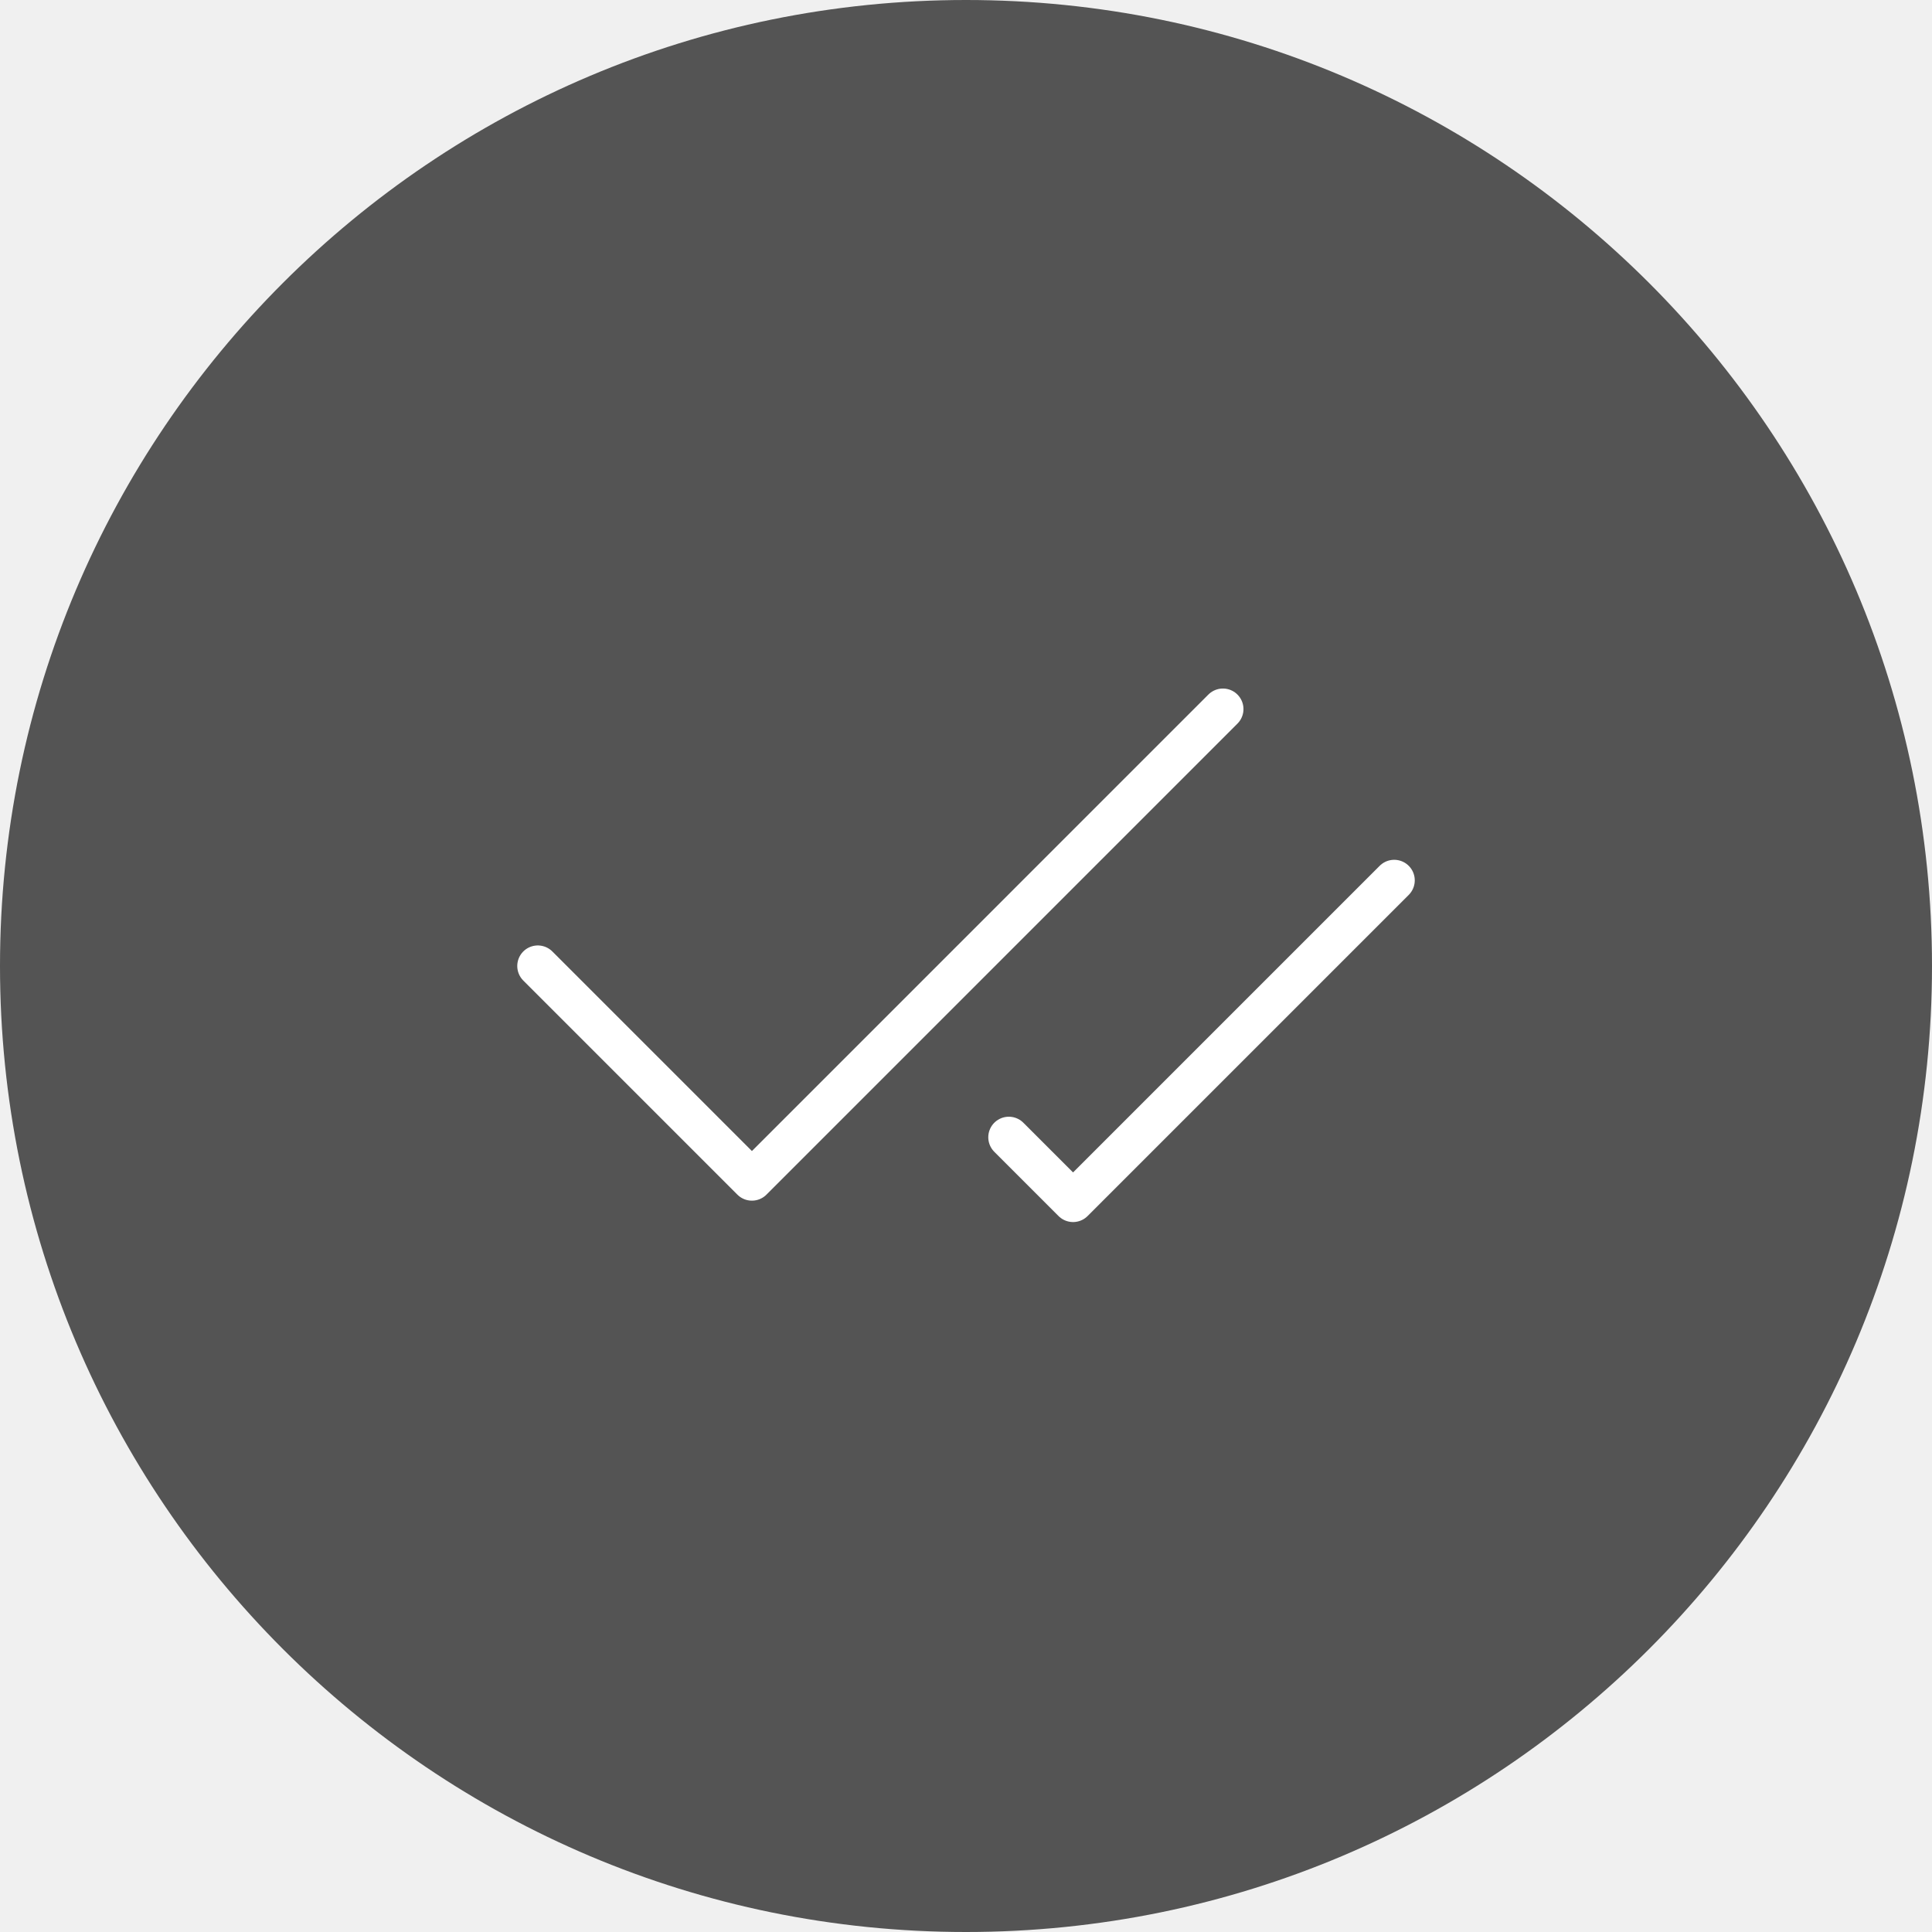
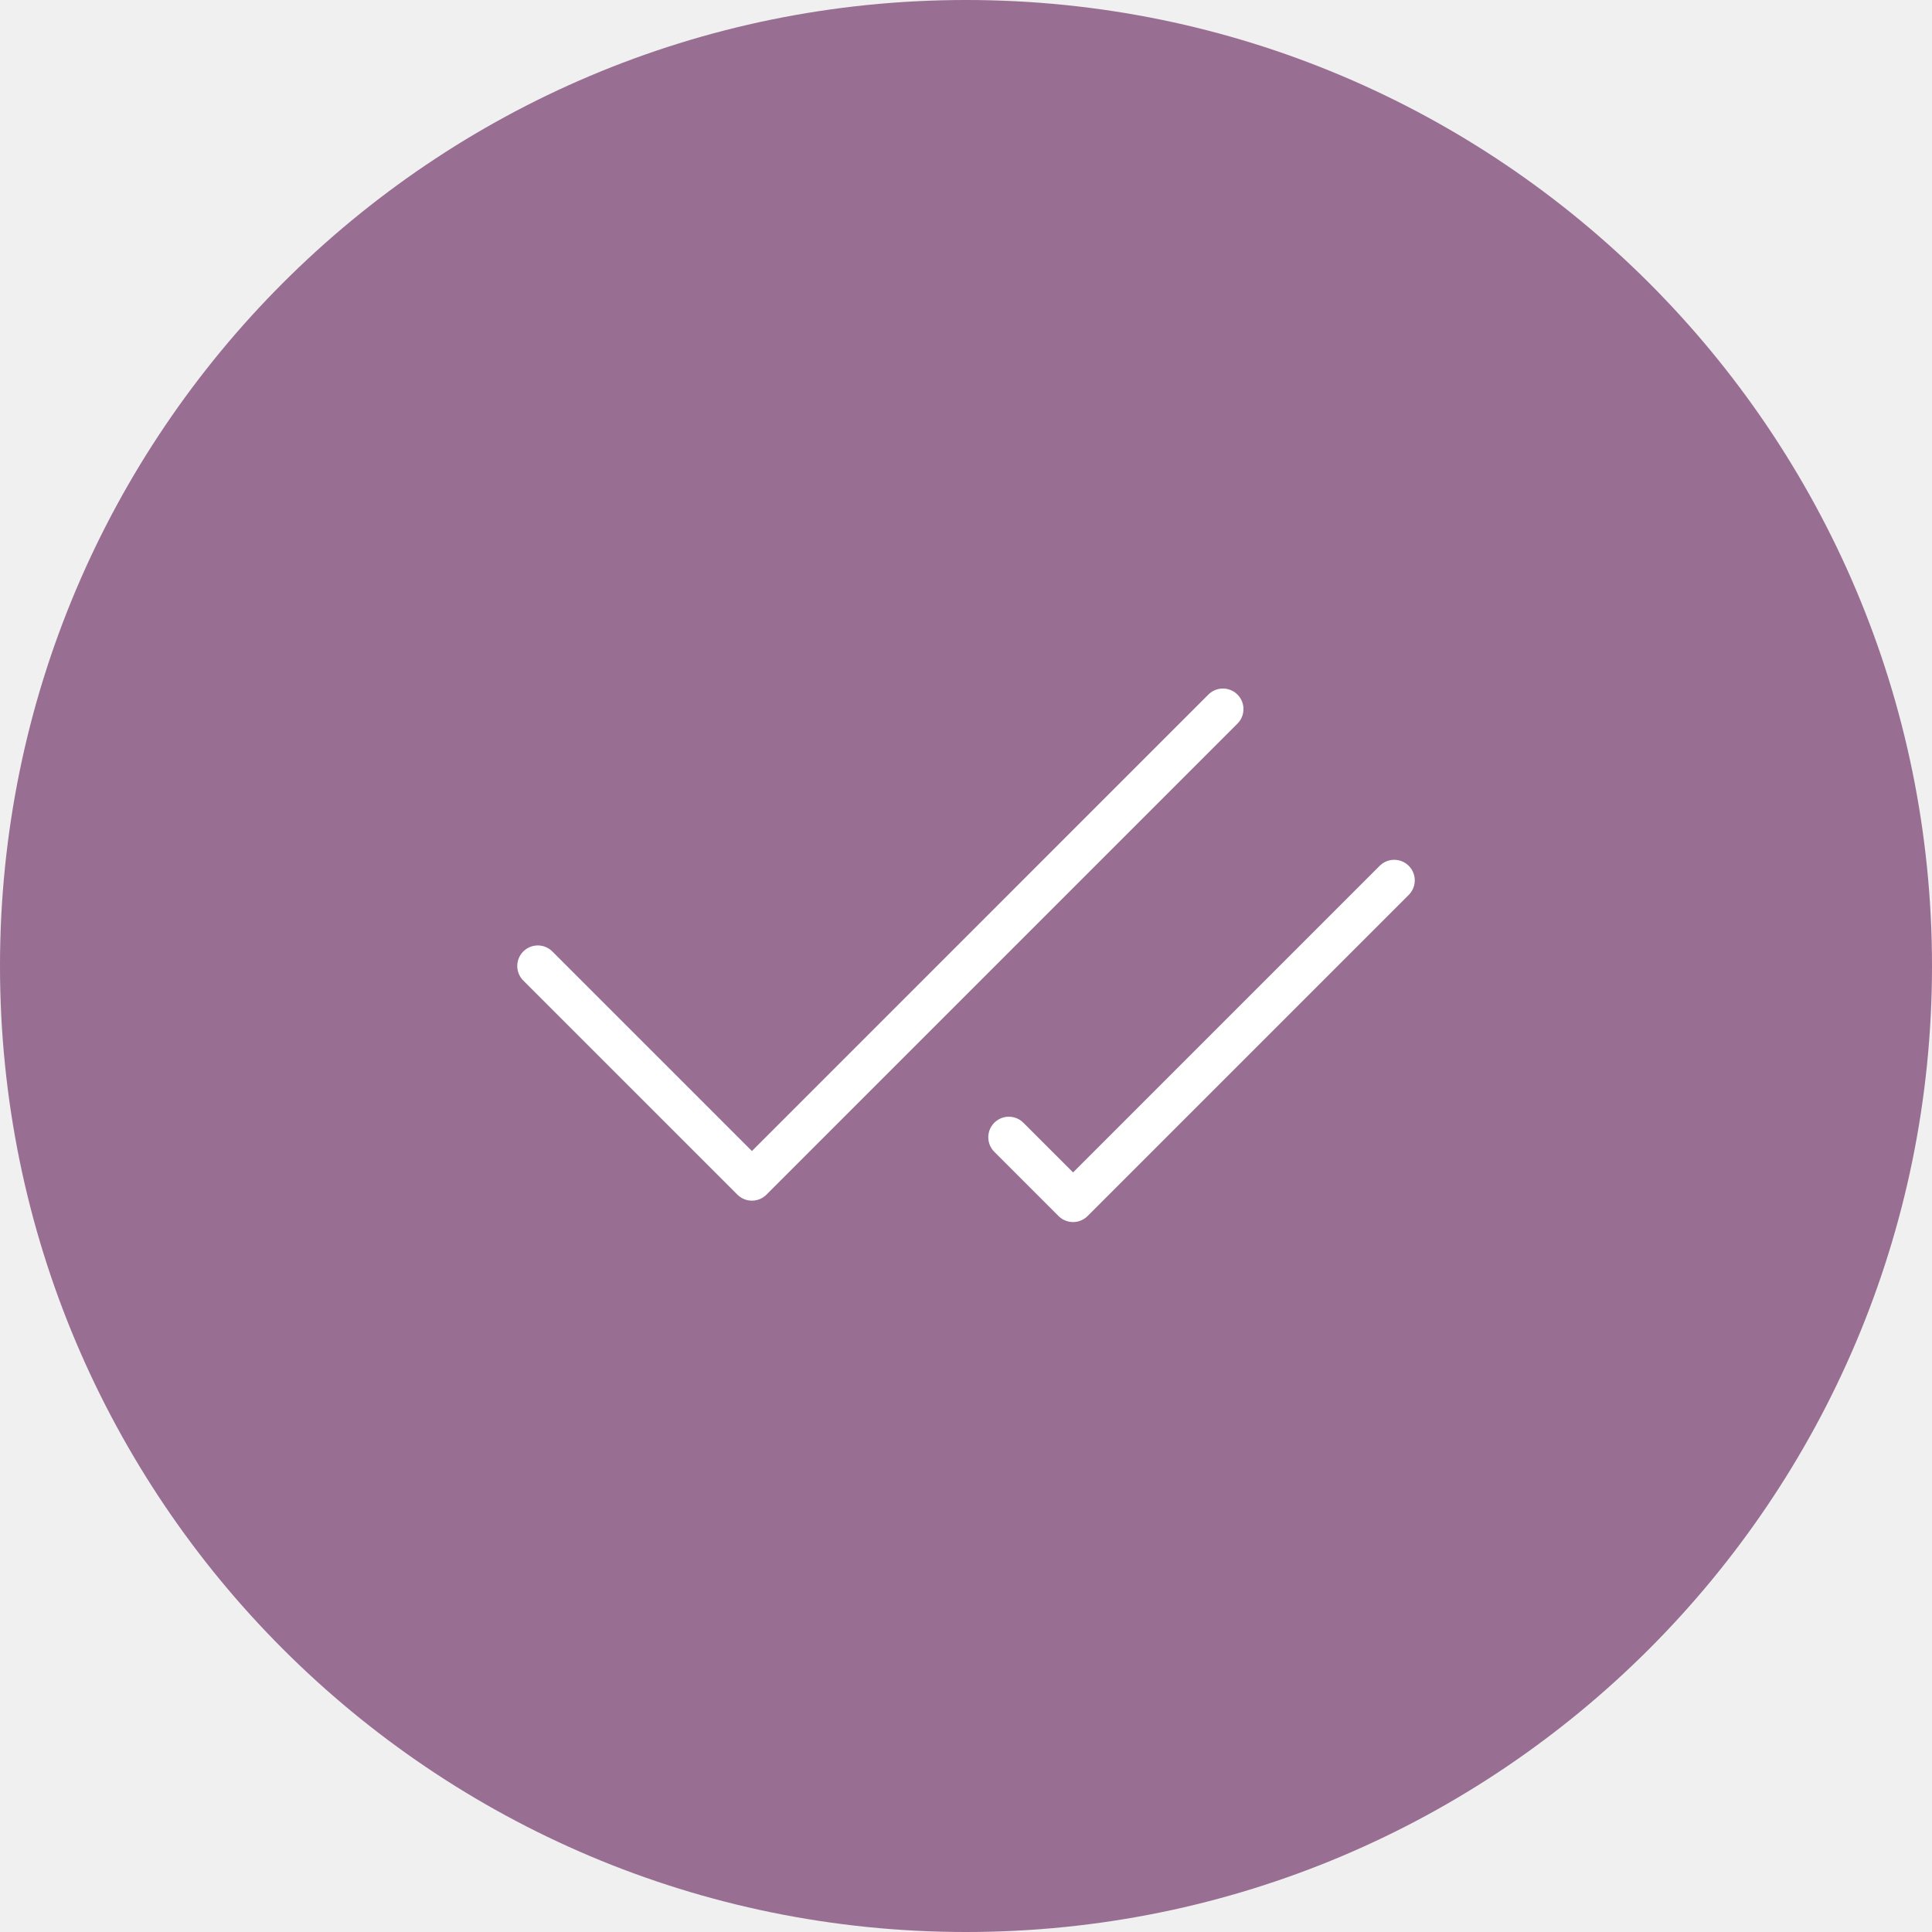
<svg xmlns="http://www.w3.org/2000/svg" width="94" height="94" viewBox="0 0 94 94" fill="none">
-   <circle cx="47" cy="47" r="47" fill="#545454" />
+   <circle cx="47" cy="47" r="47" fill="#986E92" />
  <path d="M59.5 34.5L36.584 57.417L26.167 47M67.834 42.833L52.209 58.458L49.084 55.333" stroke="white" stroke-width="2" stroke-linecap="round" stroke-linejoin="round" />
</svg>
